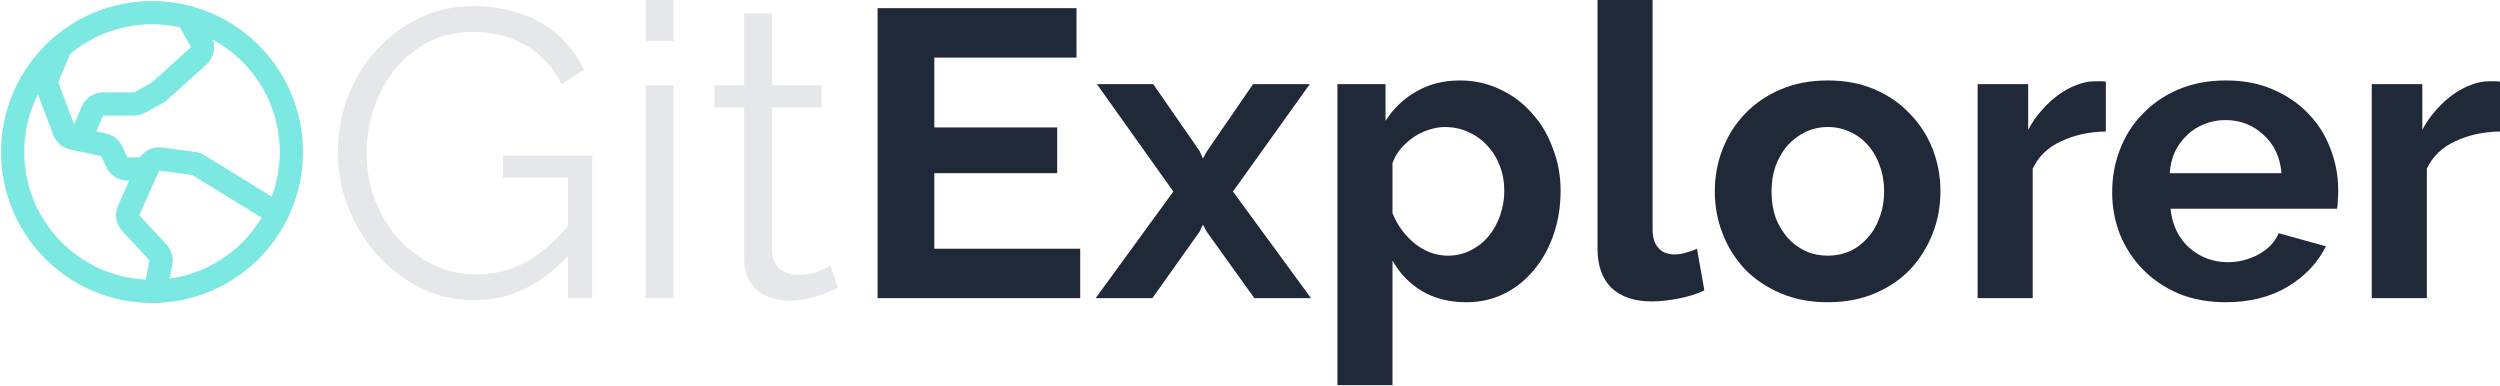
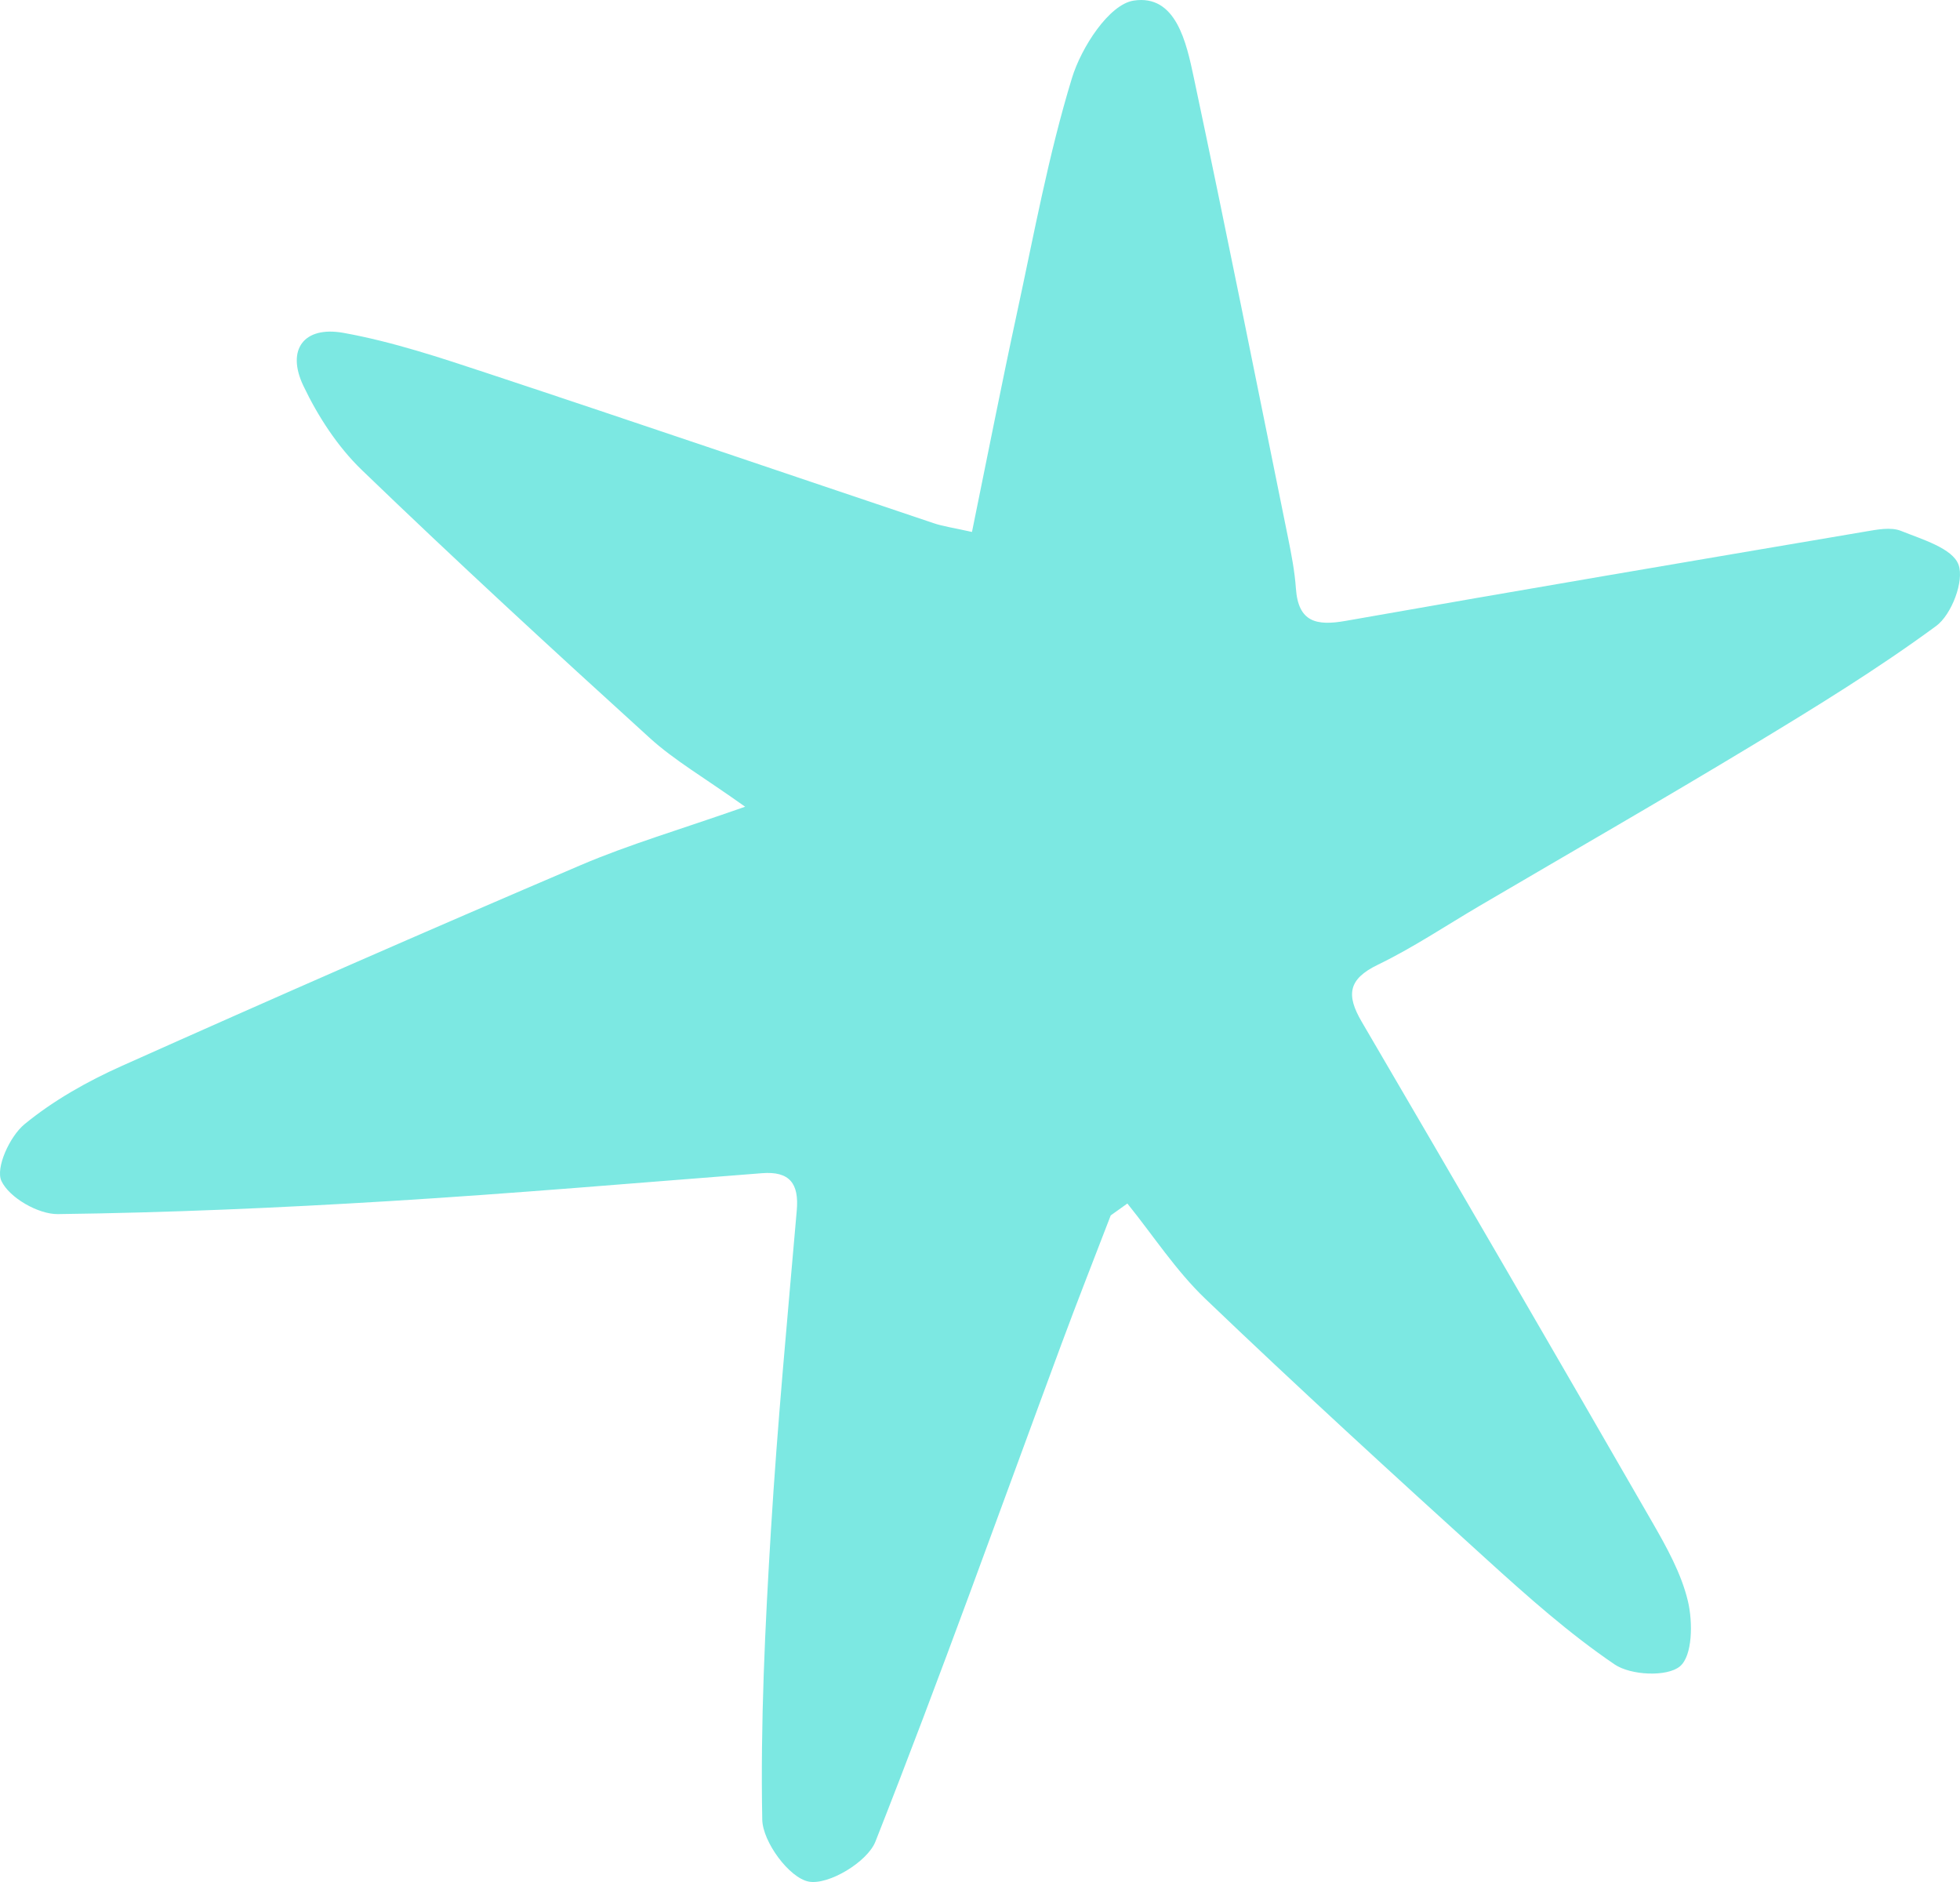
- <svg xmlns="http://www.w3.org/2000/svg" width="370" height="57" viewBox="0 0 370 57" fill="none">
-   <path d="M159.872 36.811V44.125H129.883V1.209H159.324V8.523H138.277V18.859H156.465V25.629H138.277V36.811H159.872Z" fill="#1F2937" />
-   <path d="M170.674 12.452L177.547 22.365L178.034 23.453L178.642 22.365L185.455 12.452H193.85L182.475 28.349L194.032 44.125H185.638L178.582 34.273L178.034 33.245L177.547 34.273L170.552 44.125H162.158L173.654 28.349L162.34 12.452H170.674Z" fill="#1F2937" />
-   <path d="M217.04 44.73C214.526 44.73 212.336 44.186 210.471 43.098C208.606 41.969 207.146 40.458 206.091 38.564V57H197.94V12.452H205.057V17.892C206.233 16.038 207.754 14.588 209.619 13.54C211.485 12.452 213.634 11.908 216.067 11.908C218.216 11.908 220.204 12.351 222.028 13.238C223.853 14.084 225.414 15.252 226.712 16.743C228.05 18.194 229.084 19.927 229.814 21.942C230.585 23.916 230.97 26.012 230.97 28.228C230.97 30.525 230.625 32.681 229.936 34.696C229.247 36.711 228.273 38.463 227.016 39.954C225.8 41.445 224.34 42.614 222.637 43.46C220.933 44.306 219.068 44.73 217.04 44.73ZM214.303 37.839C215.52 37.839 216.635 37.577 217.649 37.053C218.703 36.529 219.595 35.824 220.325 34.937C221.055 34.051 221.623 33.023 222.028 31.855C222.434 30.686 222.637 29.477 222.637 28.228C222.637 26.898 222.414 25.669 221.968 24.541C221.521 23.372 220.893 22.365 220.082 21.519C219.311 20.672 218.379 20.007 217.284 19.524C216.229 19.04 215.074 18.799 213.817 18.799C213.046 18.799 212.255 18.94 211.444 19.222C210.633 19.463 209.883 19.826 209.194 20.31C208.504 20.793 207.876 21.357 207.308 22.002C206.781 22.647 206.375 23.352 206.091 24.118V31.552C206.821 33.366 207.936 34.877 209.437 36.086C210.937 37.255 212.559 37.839 214.303 37.839Z" fill="#1F2937" />
-   <path d="M236.432 0H244.583V33.97C244.583 35.139 244.867 36.046 245.435 36.69C246.002 37.335 246.813 37.657 247.868 37.657C248.354 37.657 248.881 37.577 249.449 37.416C250.058 37.255 250.625 37.053 251.152 36.811L252.247 42.977C251.152 43.501 249.875 43.904 248.415 44.186C246.955 44.468 245.637 44.609 244.461 44.609C241.906 44.609 239.919 43.944 238.5 42.614C237.121 41.244 236.432 39.31 236.432 36.811V0Z" fill="#1F2937" />
-   <path d="M270.519 44.73C267.924 44.73 265.592 44.286 263.524 43.4C261.456 42.513 259.692 41.325 258.232 39.834C256.812 38.302 255.718 36.549 254.947 34.575C254.177 32.6 253.791 30.525 253.791 28.349C253.791 26.133 254.177 24.037 254.947 22.063C255.718 20.088 256.812 18.355 258.232 16.864C259.692 15.333 261.456 14.124 263.524 13.238C265.592 12.351 267.924 11.908 270.519 11.908C273.115 11.908 275.426 12.351 277.454 13.238C279.522 14.124 281.266 15.333 282.685 16.864C284.145 18.355 285.26 20.088 286.03 22.063C286.801 24.037 287.186 26.133 287.186 28.349C287.186 30.525 286.801 32.6 286.03 34.575C285.26 36.549 284.165 38.302 282.746 39.834C281.326 41.325 279.583 42.513 277.514 43.4C275.446 44.286 273.115 44.73 270.519 44.73ZM262.186 28.349C262.186 29.759 262.388 31.049 262.794 32.217C263.24 33.346 263.828 34.333 264.558 35.179C265.328 36.025 266.221 36.69 267.234 37.174C268.248 37.617 269.343 37.839 270.519 37.839C271.695 37.839 272.79 37.617 273.804 37.174C274.818 36.69 275.69 36.025 276.42 35.179C277.19 34.333 277.778 33.326 278.184 32.157C278.63 30.988 278.853 29.699 278.853 28.288C278.853 26.918 278.63 25.649 278.184 24.48C277.778 23.312 277.19 22.304 276.42 21.458C275.69 20.612 274.818 19.967 273.804 19.524C272.79 19.04 271.695 18.799 270.519 18.799C269.343 18.799 268.248 19.04 267.234 19.524C266.221 20.007 265.328 20.672 264.558 21.519C263.828 22.365 263.24 23.372 262.794 24.541C262.388 25.709 262.186 26.979 262.186 28.349Z" fill="#1F2937" />
-   <path d="M311.666 19.463C309.193 19.504 306.983 19.987 305.036 20.914C303.09 21.801 301.69 23.151 300.839 24.964V44.125H292.688V12.452H300.17V19.222C300.738 18.134 301.407 17.166 302.177 16.32C302.948 15.434 303.779 14.668 304.671 14.023C305.563 13.379 306.455 12.895 307.348 12.573C308.28 12.21 309.172 12.029 310.024 12.029C310.47 12.029 310.795 12.029 310.997 12.029C311.241 12.029 311.464 12.049 311.666 12.089V19.463Z" fill="#1F2937" />
-   <path d="M329.389 44.73C326.834 44.73 324.523 44.306 322.454 43.46C320.386 42.574 318.622 41.385 317.162 39.894C315.702 38.403 314.567 36.67 313.756 34.696C312.985 32.721 312.6 30.646 312.6 28.47C312.6 26.213 312.985 24.098 313.756 22.123C314.526 20.108 315.642 18.355 317.102 16.864C318.561 15.333 320.325 14.124 322.394 13.238C324.502 12.351 326.854 11.908 329.45 11.908C332.045 11.908 334.357 12.351 336.384 13.238C338.452 14.124 340.196 15.313 341.615 16.804C343.075 18.295 344.17 20.028 344.9 22.002C345.671 23.977 346.056 26.032 346.056 28.168C346.056 28.691 346.036 29.195 345.995 29.679C345.995 30.162 345.955 30.565 345.873 30.888H321.238C321.359 32.137 321.664 33.245 322.15 34.212C322.637 35.179 323.265 36.005 324.036 36.69C324.806 37.375 325.678 37.899 326.652 38.262C327.625 38.625 328.639 38.806 329.693 38.806C331.315 38.806 332.836 38.423 334.255 37.657C335.715 36.852 336.709 35.804 337.236 34.514L344.231 36.449C343.055 38.866 341.169 40.861 338.574 42.433C336.019 43.964 332.957 44.73 329.389 44.73ZM337.662 25.629C337.459 23.251 336.567 21.357 334.985 19.947C333.444 18.496 331.558 17.771 329.328 17.771C328.233 17.771 327.199 17.972 326.226 18.375C325.293 18.738 324.462 19.262 323.732 19.947C323.002 20.632 322.394 21.458 321.907 22.425C321.461 23.392 321.197 24.46 321.116 25.629H337.662Z" fill="#1F2937" />
-   <path d="M370 19.463C367.526 19.504 365.316 19.987 363.37 20.914C361.423 21.801 360.024 23.151 359.173 24.964V44.125H351.021V12.452H358.503V19.222C359.071 18.134 359.74 17.166 360.511 16.32C361.281 15.434 362.113 14.668 363.005 14.023C363.897 13.379 364.789 12.895 365.681 12.573C366.614 12.21 367.506 12.029 368.358 12.029C368.804 12.029 369.128 12.029 369.331 12.029C369.574 12.029 369.797 12.049 370 12.089V19.463Z" fill="#1F2937" />
-   <path d="M84.064 37.839C80.049 42.231 75.426 44.427 70.195 44.427C67.275 44.427 64.579 43.803 62.105 42.554C59.672 41.304 57.543 39.652 55.718 37.597C53.934 35.542 52.535 33.225 51.521 30.646C50.507 28.026 50 25.347 50 22.607C50 19.745 50.487 17.005 51.46 14.386C52.474 11.767 53.873 9.47 55.657 7.495C57.441 5.48 59.55 3.889 61.983 2.72C64.416 1.511 67.073 0.907 69.952 0.907C72.061 0.907 73.987 1.148 75.731 1.632C77.474 2.075 79.015 2.72 80.353 3.566C81.732 4.372 82.908 5.359 83.882 6.528C84.895 7.656 85.747 8.906 86.436 10.276L83.152 12.452C81.732 9.792 79.887 7.838 77.616 6.589C75.345 5.339 72.77 4.715 69.891 4.715C67.498 4.715 65.329 5.218 63.382 6.226C61.476 7.233 59.834 8.583 58.455 10.276C57.117 11.928 56.083 13.842 55.353 16.018C54.623 18.154 54.258 20.37 54.258 22.667C54.258 25.085 54.663 27.382 55.475 29.558C56.326 31.734 57.482 33.648 58.942 35.3C60.402 36.912 62.105 38.202 64.051 39.169C66.038 40.136 68.188 40.619 70.499 40.619C72.973 40.619 75.325 40.055 77.555 38.927C79.826 37.758 81.996 35.925 84.064 33.426V26.294H74.453V23.03H87.653V44.125H84.064V37.839Z" fill="#E5E7EB" />
-   <path d="M95.55 44.125V12.633H99.686V44.125H95.55ZM95.55 6.045V0H99.686V6.045H95.55Z" fill="#E5E7EB" />
-   <path d="M124.004 42.614C123.76 42.735 123.395 42.896 122.909 43.098C122.463 43.299 121.935 43.501 121.327 43.702C120.719 43.904 120.03 44.085 119.259 44.246C118.489 44.407 117.677 44.488 116.826 44.488C115.934 44.488 115.082 44.367 114.271 44.125C113.46 43.883 112.75 43.521 112.142 43.037C111.534 42.513 111.047 41.868 110.682 41.103C110.317 40.337 110.135 39.451 110.135 38.443V15.897H105.755V12.633H110.135V1.995H114.271V12.633H121.57V15.897H114.271V37.295C114.352 38.463 114.758 39.33 115.488 39.894C116.258 40.418 117.13 40.68 118.103 40.68C119.279 40.68 120.313 40.498 121.206 40.136C122.098 39.733 122.665 39.451 122.909 39.289L124.004 42.614Z" fill="#E5E7EB" />
-   <path fill-rule="evenodd" clip-rule="evenodd" d="M22.5 3.594C12.058 3.594 3.594 12.058 3.594 22.5C3.594 32.942 12.058 41.406 22.5 41.406C32.942 41.406 41.406 32.942 41.406 22.5C41.406 12.058 32.942 3.594 22.5 3.594ZM0.156 22.5C0.156 10.16 10.16 0.156 22.5 0.156C34.84 0.156 44.844 10.16 44.844 22.5C44.844 34.84 34.84 44.844 22.5 44.844C10.16 44.844 0.156 34.84 0.156 22.5Z" fill="#7CE8E2" />
-   <path fill-rule="evenodd" clip-rule="evenodd" d="M24.004 21.829L28.901 22.492C29.387 22.549 29.853 22.715 30.266 22.977L41.92 30.145C42.729 30.643 42.981 31.701 42.483 32.51C41.986 33.318 40.928 33.571 40.119 33.073L28.458 25.901L23.556 25.237L23.554 25.241L20.611 31.837L20.608 31.843L24.652 36.21C25.013 36.607 25.277 37.081 25.424 37.597C25.572 38.112 25.598 38.654 25.501 39.182L25.497 39.203L24.659 43.457C24.476 44.389 23.572 44.995 22.64 44.811C21.709 44.628 21.103 43.724 21.286 42.793L22.12 38.558C22.121 38.552 22.121 38.546 22.119 38.541C22.117 38.535 22.115 38.53 22.111 38.526L18.076 34.168C17.621 33.673 17.321 33.054 17.214 32.389C17.107 31.726 17.197 31.046 17.473 30.434L20.408 23.855C20.701 23.172 21.209 22.603 21.857 22.236C22.508 21.867 23.263 21.724 24.004 21.829Z" fill="#7CE8E2" />
-   <path fill-rule="evenodd" clip-rule="evenodd" d="M9.636 5.363C10.51 5.734 10.918 6.743 10.547 7.617L8.618 12.161L8.619 12.163L11.089 18.737L11.097 18.759L15.677 19.744C16.189 19.849 16.671 20.072 17.083 20.394C17.497 20.718 17.83 21.133 18.056 21.608L18.058 21.613L18.858 23.276C18.862 23.281 18.866 23.285 18.872 23.289C18.878 23.292 18.884 23.294 18.891 23.295H21.77C22.719 23.295 23.488 24.064 23.488 25.014C23.488 25.963 22.719 26.732 21.77 26.732H18.869L18.844 26.732C18.209 26.723 17.589 26.54 17.05 26.204C16.511 25.867 16.075 25.389 15.788 24.822L15.773 24.792L14.963 23.106L10.367 22.118L10.366 22.118C9.795 21.996 9.264 21.729 8.826 21.343C8.392 20.962 8.062 20.476 7.866 19.933L5.402 13.374L5.401 13.373C5.092 12.554 5.108 11.647 5.445 10.839L5.449 10.828L7.383 6.274C7.754 5.4 8.763 4.992 9.636 5.363Z" fill="#7CE8E2" />
-   <path fill-rule="evenodd" clip-rule="evenodd" d="M26.931 1.037C27.762 0.578 28.808 0.878 29.267 1.709L31.272 5.329C31.639 6.004 31.77 6.781 31.647 7.539C31.523 8.297 31.151 8.992 30.588 9.514L30.57 9.531L24.805 14.739C24.607 14.925 24.385 15.086 24.147 15.218L24.145 15.219L21.505 16.678L21.479 16.692C20.993 16.95 20.454 17.092 19.904 17.107C19.888 17.107 19.873 17.107 19.857 17.107H15.268C15.264 17.108 15.26 17.109 15.257 17.111C15.254 17.113 15.251 17.116 15.249 17.119L13.471 21.341C13.102 22.216 12.094 22.626 11.219 22.258C10.345 21.889 9.934 20.881 10.303 20.006L12.091 15.762C12.357 15.144 12.798 14.617 13.359 14.245C13.92 13.873 14.578 13.673 15.251 13.67L15.26 13.67L19.821 13.67C19.835 13.668 19.849 13.665 19.863 13.658L22.468 12.218C22.474 12.212 22.48 12.207 22.486 12.201L28.249 6.995C28.252 6.993 28.253 6.989 28.254 6.985C28.255 6.981 28.254 6.976 28.252 6.972L26.26 3.373C25.8 2.543 26.101 1.497 26.931 1.037Z" fill="#7CE8E2" />
+ <svg xmlns="http://www.w3.org/2000/svg" width="75" height="72" viewBox="0 0 75 72" fill="none">
+   <path fill-rule="evenodd" clip-rule="evenodd" d="M37.193 20.351C37.791 17.432 38.32 14.725 38.903 12.029C39.559 9.002 40.115 5.94 41.019 2.985C41.376 1.815 42.44 0.167 43.38 0.023C45.003 -0.227 45.398 1.632 45.681 2.967C46.923 8.821 48.095 14.689 49.284 20.554C49.415 21.201 49.542 21.854 49.588 22.511C49.678 23.799 50.368 23.952 51.492 23.753C58.112 22.584 64.74 21.463 71.367 20.338C71.82 20.262 72.351 20.153 72.744 20.311C73.553 20.636 74.71 20.976 74.942 21.6C75.172 22.216 74.68 23.514 74.087 23.949C71.86 25.585 69.493 27.041 67.122 28.473C63.647 30.574 60.124 32.597 56.621 34.653C55.325 35.414 54.069 36.258 52.72 36.91C51.574 37.464 51.515 38.078 52.105 39.087C55.828 45.448 59.531 51.822 63.21 58.209C63.768 59.178 64.339 60.197 64.591 61.266C64.779 62.065 64.767 63.344 64.285 63.748C63.79 64.163 62.399 64.094 61.784 63.676C60.044 62.495 58.454 61.079 56.891 59.661C53.267 56.374 49.657 53.071 46.123 49.689C44.996 48.611 44.127 47.266 43.139 46.043C42.927 46.195 42.715 46.346 42.502 46.498C41.873 48.136 41.228 49.769 40.619 51.414C38.265 57.769 35.985 64.153 33.498 70.455C33.191 71.233 31.701 72.128 30.947 71.985C30.201 71.844 29.185 70.466 29.168 69.614C29.097 65.922 29.276 62.22 29.501 58.53C29.75 54.449 30.136 50.375 30.489 46.301C30.577 45.283 30.221 44.8 29.159 44.883C24.412 45.25 19.668 45.66 14.916 45.95C10.686 46.208 6.449 46.395 2.213 46.448C1.462 46.457 0.356 45.82 0.055 45.182C-0.18 44.682 0.375 43.473 0.936 43.011C2.042 42.102 3.341 41.37 4.658 40.781C10.492 38.171 16.348 35.605 22.227 33.095C24.067 32.309 26.003 31.745 28.513 30.863C26.936 29.739 25.809 29.092 24.87 28.239C21.155 24.865 17.46 21.466 13.848 17.984C12.918 17.088 12.163 15.925 11.606 14.754C10.951 13.376 11.625 12.463 13.14 12.734C15.012 13.07 16.843 13.681 18.656 14.281C24.353 16.166 30.032 18.104 35.721 20.014C36.086 20.138 36.475 20.19 37.193 20.351Z" fill="#7CE8E2" />
</svg>
